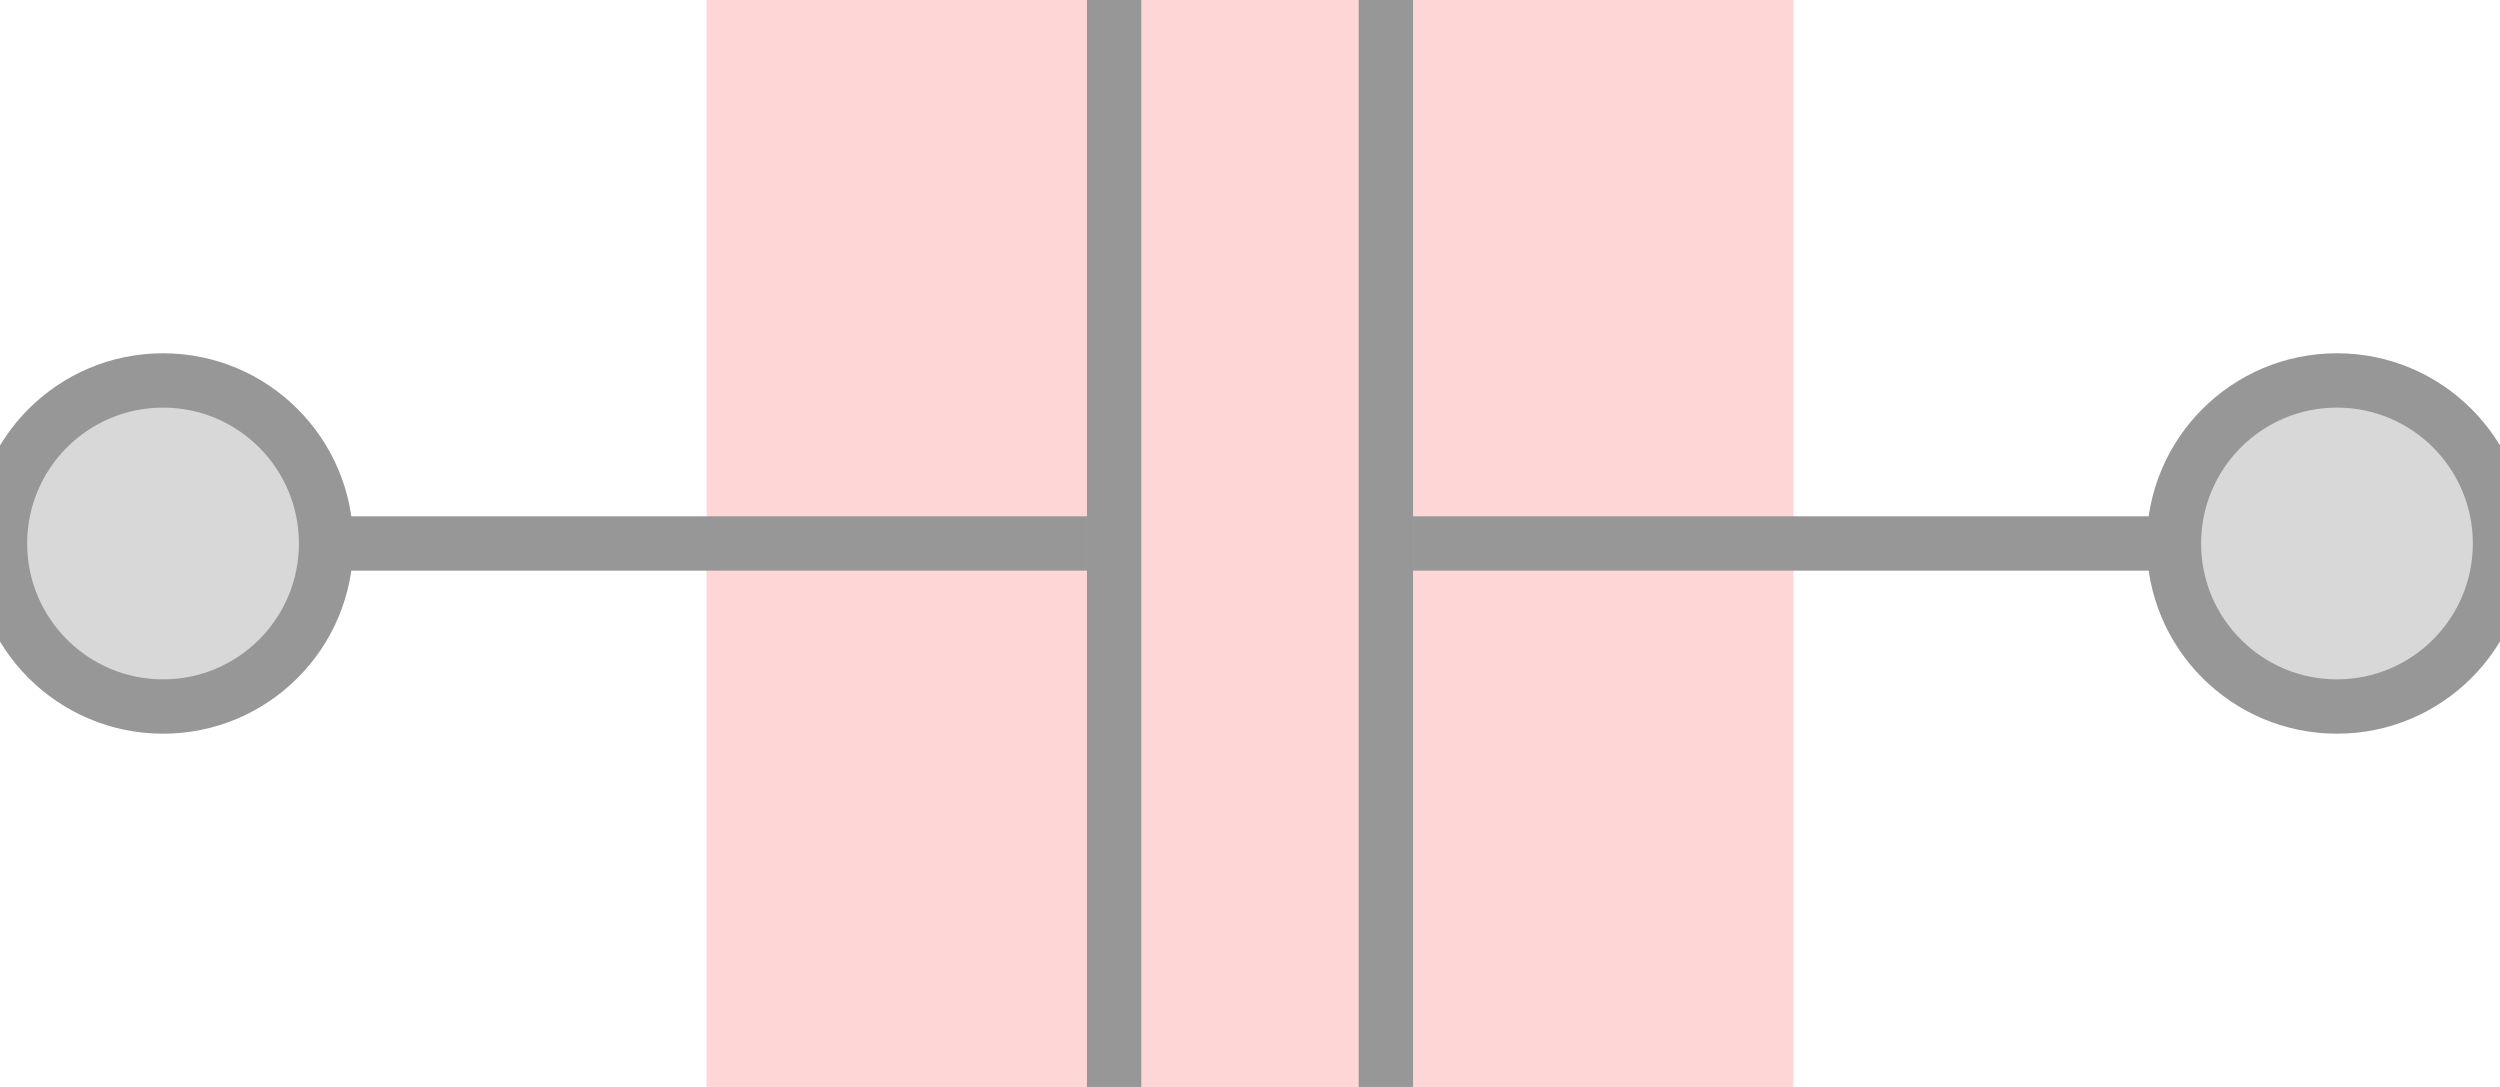
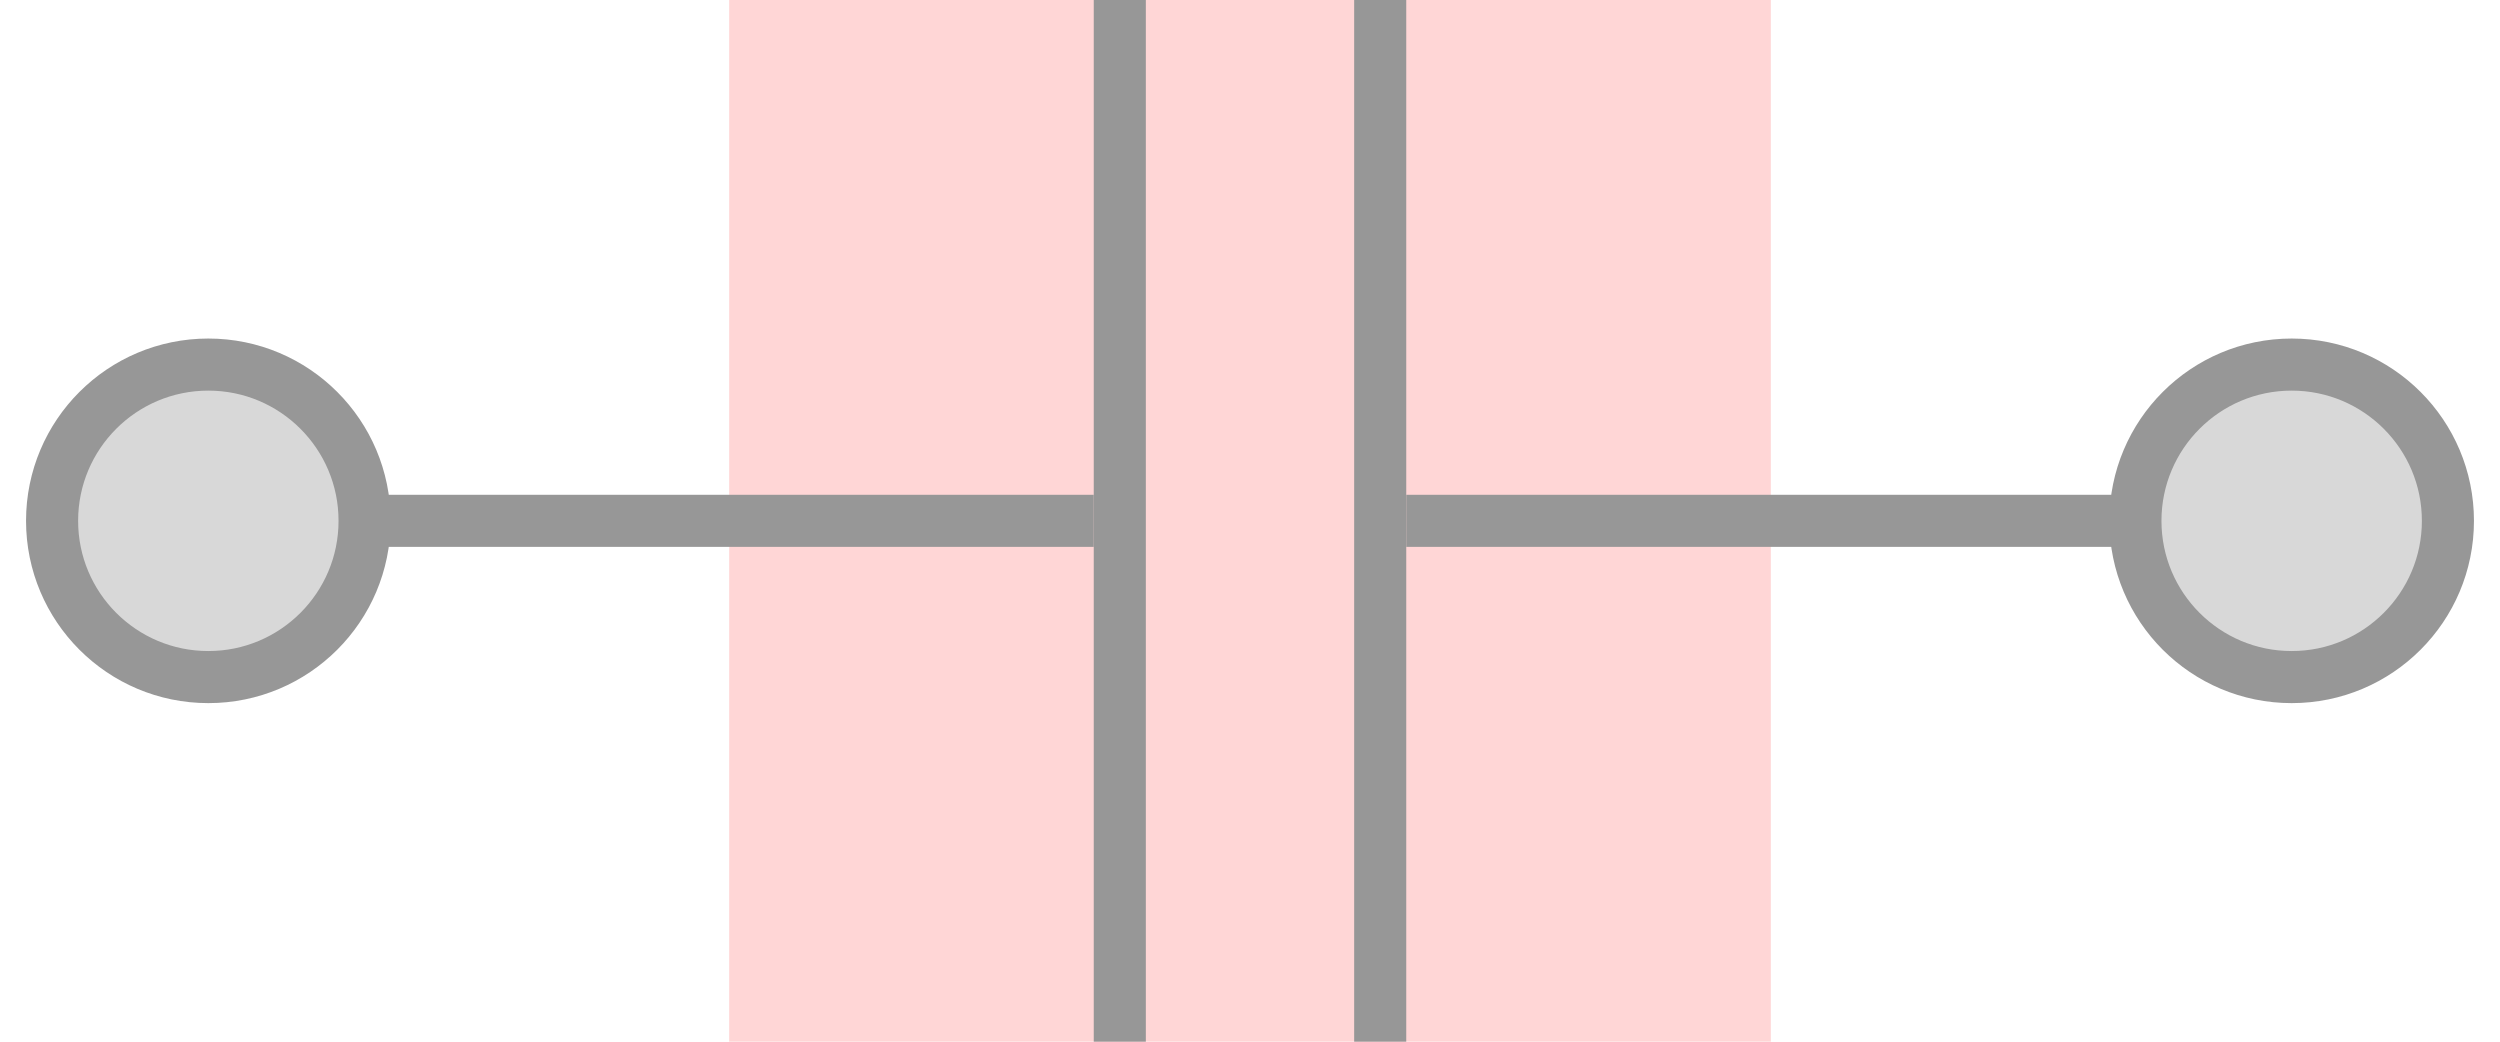
- <svg xmlns="http://www.w3.org/2000/svg" role="img" viewBox="0 0 46 20">
-   <g id="capacitor" transform="translate(0, 0)">
+ <svg xmlns="http://www.w3.org/2000/svg" role="img" viewBox="0 0 48 20">
+   <g id="capacitor" transform="translate(1, 0)">
    <rect id="Rectangle" fill-opacity="0.163" fill="#FF0000" x="13" y="0" width="20" height="20" />
    <path d="" id="Path-2" stroke="#979797" />
    <path d="M3,10 L20,10 M26,10 L43,10" id="Path-3" stroke="#979797" />
    <circle id="Oval" stroke="#979797" fill="#D8D8D8" cx="3" cy="10" r="3" />
    <circle id="Oval-2" stroke="#979797" fill="#D8D8D8" cx="43" cy="10" r="3" />
    <path d="M20.5,0.5 L20.5,19.5" id="Line" stroke="#979797" stroke-linecap="square" />
    <path d="M25.5,0.5 L25.5,19.5" id="Line-Copy" stroke="#979797" stroke-linecap="square" />
  </g>
</svg>
